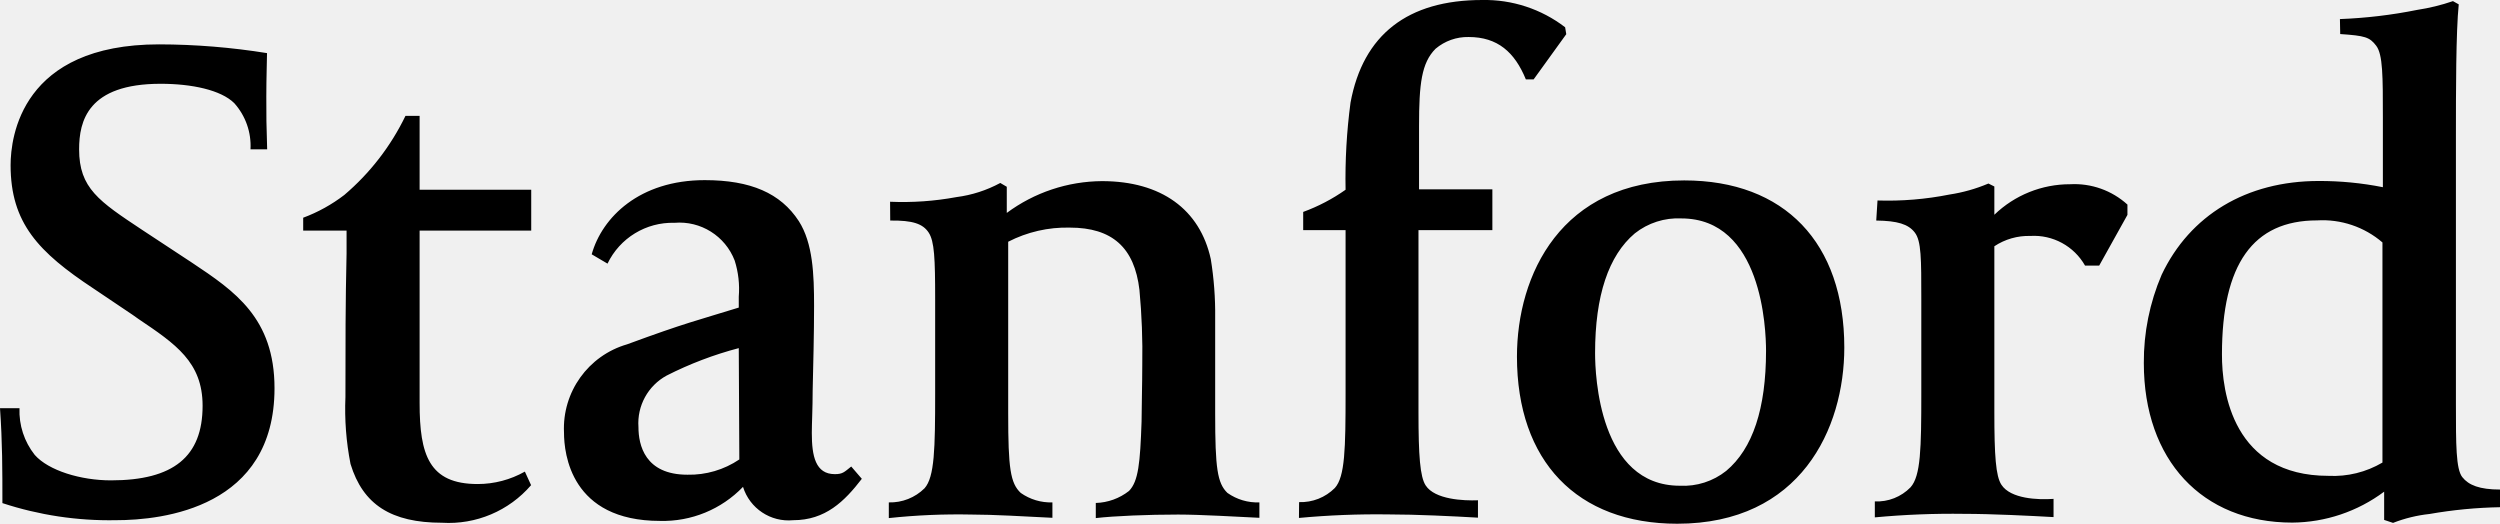
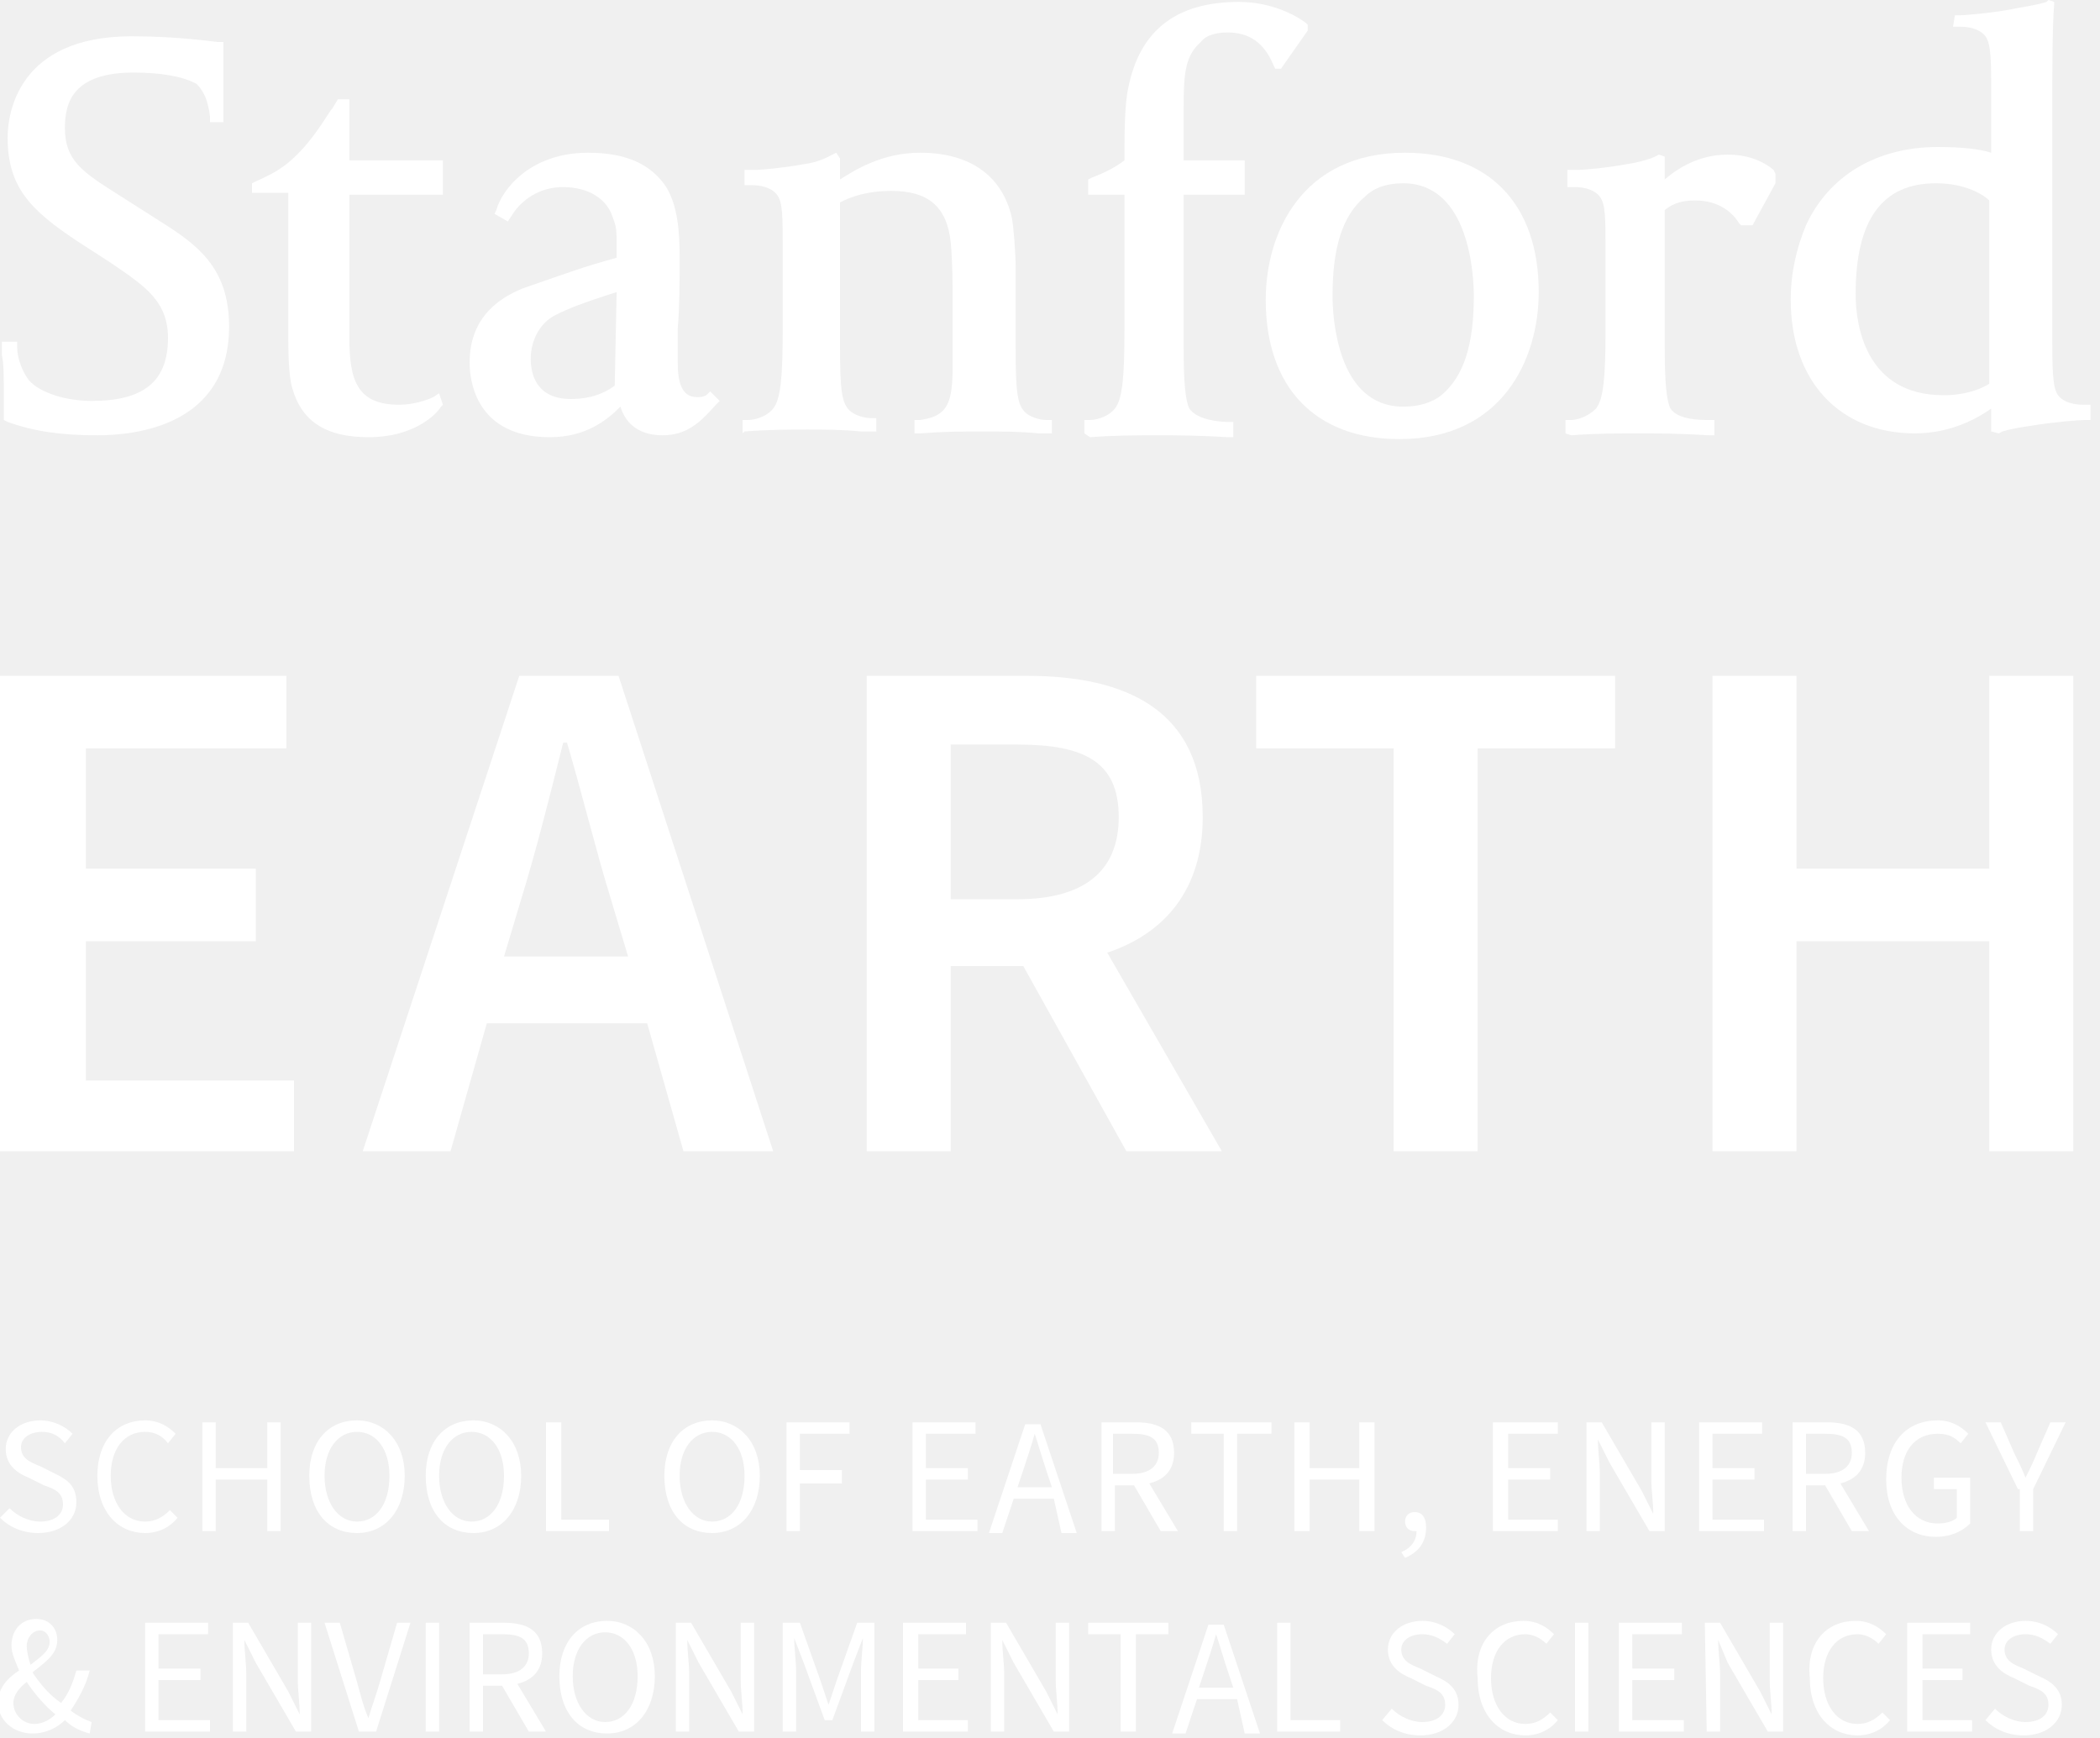
- <svg xmlns="http://www.w3.org/2000/svg" id="su-logo-svg" viewBox="0 0 176.95 37.07">
-   <defs>
-     <style type="text/css" media="all">
- 			@media only screen {
- 				.su-logo {
- 					fill: #8c1515; 
- 				}
- 			}
- 			@media print {
- 				.su-logo {
- 					fill: #8C1515;
- 				}
- 			}
-     </style>
-   </defs>
-   <path class="su-logo" d="M46.72,36.87c-6.32,0-6.8-4.77-6.8-6.25a6.2,6.2,0,0,1,4.47-6.25c4.15-1.53,5-1.7,7.9-2.6V21A6.67,6.67,0,0,0,52,18.44a4.19,4.19,0,0,0-4.26-2.67A5.1,5.1,0,0,0,43,18.66L41.88,18c.74-2.63,3.39-5.25,8-5.25,3.25,0,5.37.92,6.66,2.9,1,1.57,1.08,3.76,1.08,6,0,2-.06,4.23-.1,6,0,1.24-.06,2.31-.06,3,0,1.63.26,2.91,1.63,2.91.56,0,.67-.15,1.16-.54l.75.87c-1.23,1.6-2.58,2.93-4.86,2.93a3.38,3.38,0,0,1-3.55-2.36A7.86,7.86,0,0,1,46.72,36.87Zm5.57-12.23a25.7,25.7,0,0,0-5.1,1.94,3.84,3.84,0,0,0-2,3.65c0,1.26.45,3.37,3.47,3.37a6.32,6.32,0,0,0,3.67-1.08ZM.17,35.61c0-2.34,0-4.32-.17-6.72H1.38A5,5,0,0,0,2.46,32.2C3.44,33.31,5.72,34,7.85,34c4.43,0,6.49-1.68,6.49-5.28,0-3.09-1.91-4.37-4.55-6.15l-.41-.29L6.6,20.41C2.73,17.85.75,15.79.75,11.69c0-2,.77-8.55,10.51-8.55a48.58,48.58,0,0,1,7.64.62c0,.31-.05,1.81-.05,3.07,0,1.46,0,1.95.06,3.74H17.73a4.52,4.52,0,0,0-1.15-3.27c-.94-.93-3-1.37-5.21-1.37-5.17,0-5.77,2.65-5.77,4.64,0,2.75,1.4,3.67,4.46,5.7l3.54,2.33c3,2,5.83,3.9,5.83,8.88,0,8.44-7.86,9.34-11.24,9.34A24.27,24.27,0,0,1,.17,35.61ZM63,14.28a20.88,20.88,0,0,0,4.7-.33,8.92,8.92,0,0,0,3.1-1l.46.27v1.85A11.44,11.44,0,0,1,78,12.82c4.19,0,6.93,2,7.7,5.52a24.24,24.24,0,0,1,.31,4.16v6.79c0,3.84.15,4.91.87,5.6a3.68,3.68,0,0,0,2.26.67v1.09c-1.5-.07-4.15-.23-5.75-.23-2.13,0-4.53.1-5.83.25V35.6a4,4,0,0,0,2.35-.85c.67-.68.79-2,.89-4.91,0-.86.05-2.69.05-4a47.76,47.76,0,0,0-.2-5.32c-.35-3-1.93-4.41-4.93-4.41a9.07,9.07,0,0,0-4.36,1V29.29c0,3.84.15,4.91.89,5.6a3.68,3.68,0,0,0,2.24.67v1.09c-1.93-.1-4.24-.23-5.72-.23a46,46,0,0,0-5.86.25V35.56a3.46,3.46,0,0,0,2.53-1c.71-.8.75-2.79.75-6.74V21.18c0-2.88-.05-4.1-.46-4.72s-1.12-.87-2.72-.85ZM91.95,35.54a3.41,3.41,0,0,0,2.53-1c.72-.8.76-2.77.76-6.73V16.29h-3V15a12.91,12.91,0,0,0,3-1.57,40.79,40.79,0,0,1,.35-6.17C96.48,2.45,99.64,0,104.91,0a9.34,9.34,0,0,1,5.87,1.93l.08.49-2.31,3.2H108c-.79-1.93-2-3-4.05-3a3.51,3.51,0,0,0-2.34.83c-1,1-1.17,2.5-1.17,5.47V13.4h5.19v2.89H100.4V29.19c0,3.06.11,4.56.51,5.17.65,1,2.69,1.09,3.7,1.05v1.23c-1.71-.1-4.36-.23-6.35-.23a59.41,59.41,0,0,0-6.32.25Zm26.77,1.53c-7.1,0-11.35-4.43-11.35-11.83,0-5.76,3.1-12.47,11.84-12.47,7.1,0,11.33,4.41,11.33,11.83C130.54,30.34,127.44,37.07,118.71,37.07Zm.3-21.61a4.93,4.93,0,0,0-3.31,1.06c-1.86,1.57-2.81,4.41-2.81,8.47,0,1.57.29,9.39,6,9.39a4.86,4.86,0,0,0,3.28-1.05c1.88-1.57,2.82-4.42,2.82-8.49C125,23.28,124.72,15.46,119,15.46Zm13.87-1.27a22.34,22.34,0,0,0,5.09-.42,11.46,11.46,0,0,0,2.76-.78l.42.21v2a7.7,7.7,0,0,1,5.37-2.16,5.58,5.58,0,0,1,4.05,1.44v.73l-2,3.59h-1a4.16,4.16,0,0,0-3.87-2.1,4.39,4.39,0,0,0-2.55.73V29.19c0,3.06.1,4.51.5,5.12.65,1,2.58,1.08,3.69,1v1.29c-1.6-.09-4.35-.23-6.33-.23a58.86,58.86,0,0,0-6.32.25V35.49a3.32,3.32,0,0,0,2.53-1c.72-.81.76-2.72.76-6.68V21.18c0-2.88,0-4.12-.46-4.72s-1.23-.83-2.73-.85ZM165.62,1.35A34.34,34.34,0,0,0,171.09.7a14.56,14.56,0,0,0,2.53-.62l.41.23c-.2,1.92-.2,6.25-.2,9.31v19c0,2.83,0,4.58.45,5.15s1.22.88,2.68.88v1.25a32.25,32.25,0,0,0-5,.48,10,10,0,0,0-2.58.63l-.63-.21v-2a11,11,0,0,1-6.5,2.19c-6.39,0-10.51-4.43-10.51-11.29A15.62,15.62,0,0,1,153,19.45c2-4.22,6-6.64,11.12-6.64a23,23,0,0,1,4.54.44V8.31c0-2.9,0-4.45-.47-5.07s-.8-.71-2.55-.83Zm-.81,32.33a6.84,6.84,0,0,0,3.82-.94V17.16A6.5,6.5,0,0,0,164,15.6c-4.53,0-6.73,3.1-6.73,9.48C157.26,27.76,158.06,33.68,164.81,33.68Zm-127.22.66A7.69,7.69,0,0,1,31.29,37c-3.6,0-5.6-1.28-6.48-4.16a20.09,20.09,0,0,1-.36-4.74c0-3.72,0-6.71.08-10.16V16.32H21.46v-.91a11.18,11.18,0,0,0,2.91-1.61,17.16,17.16,0,0,0,4.33-5.6h1v5.23h7.9v2.89h-7.9V28.53c0,3.65.66,5.73,4.11,5.73a6.78,6.78,0,0,0,3.34-.88Z" />
+ <svg xmlns="http://www.w3.org/2000/svg" id="Layer_1" viewBox="0 0 110 91">
+   <style>.st0{fill:#FFFFFF;}</style>
+   <g id="Symbols">
+     <g id="general-_x2F_-earth-logo">
+       <g id="SE_Logo">
+         <path id="Fill-1" class="st0" d="M.5 79c.4.4 1 .7 1.6.7.8 0 1.2-.4 1.2-.9 0-.6-.4-.8-1-1l-.8-.4C1 77.2.3 76.8.3 75.9s.8-1.5 1.8-1.5c.7 0 1.3.3 1.7.7l-.4.5c-.3-.4-.7-.6-1.2-.6-.6 0-1.1.3-1.1.8 0 .6.5.8 1 1l.8.4c.6.3 1.1.6 1.1 1.5s-.8 1.6-2 1.6c-.8 0-1.5-.3-2-.8l.5-.5" />
+         <path id="Fill-2" class="st0" d="M7.6 74.4c.7 0 1.2.3 1.6.7l-.4.5c-.3-.4-.7-.6-1.2-.6-1.1 0-1.8.9-1.8 2.3s.7 2.4 1.8 2.4c.5 0 .9-.2 1.3-.6l.4.4c-.4.5-1 .8-1.7.8-1.4 0-2.5-1.1-2.5-3 0-1.8 1-2.9 2.5-2.9" />
+         <path id="Fill-3" class="st0" d="M10.6 74.5h.7v2.4H14v-2.4h.7v5.7H14v-2.7h-2.7v2.7h-.7v-5.7" />
+         <path id="Fill-4" class="st0" d="M20.4 77.3c0-1.4-.7-2.3-1.7-2.3s-1.7.9-1.7 2.3.7 2.4 1.7 2.4 1.7-.9 1.7-2.4zm-4.2 0c0-1.8 1-2.9 2.5-2.9 1.4 0 2.5 1.1 2.5 2.9s-1 3-2.5 3-2.5-1.1-2.5-3z" />
+         <path id="Fill-5" class="st0" d="M26.4 77.3c0-1.4-.7-2.3-1.7-2.3s-1.7.9-1.7 2.3.7 2.4 1.7 2.4 1.7-.9 1.7-2.4zm-4.1 0c0-1.8 1-2.9 2.5-2.9 1.4 0 2.5 1.1 2.5 2.9s-1 3-2.5 3-2.5-1.1-2.5-3z" />
+         <path id="Fill-6" class="st0" d="M28.6 74.5h.8v5.1h2.5v.6h-3.3v-5.7" />
+         <path id="Fill-7" class="st0" d="M39 77.3c0-1.4-.7-2.3-1.7-2.3s-1.7.9-1.7 2.3.7 2.4 1.7 2.4 1.7-.9 1.7-2.4zm-4.2 0c0-1.8 1-2.9 2.5-2.9 1.4 0 2.5 1.1 2.5 2.9s-1 3-2.5 3-2.5-1.1-2.5-3z" />
+         <path id="Fill-8" class="st0" d="M41.2 74.5h3.3v.6h-2.6V77h2.2v.7h-2.2v2.5h-.7v-5.7" />
+         <path id="Fill-9" class="st0" d="M47.8 74.5h3.3v.6h-2.6v1.8h2.2v.6h-2.2v2.1h2.7v.6h-3.4v-5.7" />
+         <path id="Fill-10" class="st0" d="M55.1 77.9l-.3-.9c-.2-.6-.4-1.3-.6-1.9-.2.7-.4 1.3-.6 1.9l-.3.9h1.8zm.1.6h-2.1l-.6 1.8h-.7l1.9-5.7h.8l1.9 5.7h-.8l-.4-1.8z" />
+         <path id="Fill-11" class="st0" d="M58.3 77.2h1c.9 0 1.4-.4 1.4-1.1 0-.8-.5-1-1.4-1h-1v2.1zm2.5 3l-1.4-2.4h-1v2.4h-.7v-5.7h1.8c1.2 0 2 .4 2 1.6 0 .9-.5 1.4-1.3 1.6l1.5 2.5h-.9z" />
+         <path id="Fill-12" class="st0" d="M64.1 75.1h-1.7v-.6h4.2v.6h-1.8v5.1h-.7v-5.1" />
+         <path id="Fill-13" class="st0" d="M67.8 74.5h.8v2.4h2.6v-2.4h.8v5.7h-.8v-2.7h-2.6v2.7h-.8v-5.7" />
+         <path id="Fill-14" class="st0" d="M73.4 81.3c.5-.2.8-.6.8-1.1h-.1c-.3 0-.5-.2-.5-.5s.2-.5.5-.5c.4 0 .6.3.6.8 0 .8-.4 1.3-1.1 1.6l-.2-.3" />
+         <path id="Fill-15" class="st0" d="M78.2 74.5h3.4v.6H79v1.8h2.2v.6H79v2.1h2.6v.6h-3.4v-5.7" />
+         <path id="Fill-16" class="st0" d="M83.1 74.5h.8l2.1 3.6.6 1.2c0-.6-.1-1.2-.1-1.8v-3h.7v5.7h-.8l-2.1-3.6-.6-1.2c0 .6.1 1.2.1 1.8v3h-.7v-5.7" />
+         <path id="Fill-17" class="st0" d="M89 74.5h3.3v.6h-2.6v1.8h2.2v.6h-2.2v2.1h2.7v.6H89v-5.7" />
+         <path id="Fill-18" class="st0" d="M94.6 77.2h1c.9 0 1.4-.4 1.4-1.1 0-.8-.5-1-1.4-1h-1v2.1zm2.4 3l-1.4-2.4h-1v2.4h-.7v-5.7h1.8c1.2 0 2 .4 2 1.6 0 .9-.5 1.4-1.3 1.6l1.5 2.5H97z" />
+         <path id="Fill-19" class="st0" d="M101.5 74.4c.8 0 1.3.4 1.6.7l-.4.5c-.3-.3-.6-.5-1.2-.5-1.2 0-1.9.9-1.9 2.3s.7 2.4 1.9 2.4c.4 0 .8-.1 1-.3V78h-1.2v-.6h1.9v2.4c-.4.4-1 .7-1.8.7-1.5 0-2.6-1.1-2.6-3 0-2 1.1-3.1 2.7-3.1" />
+         <path id="Fill-20" class="st0" d="M105.7 78l-1.7-3.5h.8l.7 1.6c.2.4.4.8.6 1.3.2-.4.4-.8.6-1.3l.7-1.6h.8l-1.7 3.5v2.2h-.7V78" />
+         <path id="Fill-21" class="st0" d="M1.6 87.2c.5-.4 1-.7 1-1.2 0-.3-.2-.6-.5-.6-.4 0-.7.4-.7.8 0 .3.1.7.2 1zm.2 3.1c.4 0 .8-.2 1.1-.5-.6-.5-1.1-1.1-1.5-1.7-.4.3-.7.7-.7 1.1 0 .6.5 1.1 1.1 1.1zm2.9.5c-.4-.1-.9-.3-1.3-.7-.4.4-1 .7-1.7.7-1 0-1.8-.7-1.8-1.6 0-.8.5-1.3 1.1-1.7-.2-.5-.4-.9-.4-1.3 0-.8.5-1.4 1.3-1.4.7 0 1.1.5 1.1 1.1 0 .8-.7 1.2-1.3 1.7.4.6.9 1.2 1.5 1.6.4-.5.6-1 .8-1.7h.7c-.2.8-.6 1.5-1 2.1.4.3.8.5 1.1.6l-.1.6z" />
+         <path id="Fill-22" class="st0" d="M7.6 85h3.3v.6H8.3v1.8h2.2v.6H8.3v2.1H11v.6H7.6V85" />
+         <path id="Fill-23" class="st0" d="M12.2 85h.8l2.1 3.6.6 1.2c0-.6-.1-1.2-.1-1.8v-3h.7v5.7h-.8l-2.1-3.6-.6-1.2c0 .6.1 1.2.1 1.8v3h-.7V85" />
+         <path id="Fill-24" class="st0" d="M17 85h.8l.9 3.1c.2.7.3 1.2.6 1.9.2-.7.4-1.2.6-1.9l.9-3.1h.7l-1.8 5.7h-.9L17 85" />
+         <path id="Fill-25" class="st0" d="M22.3 90.7h.7V85h-.7z" />
+         <path id="Fill-26" class="st0" d="M25.3 87.7h1c.9 0 1.4-.4 1.4-1.1 0-.8-.5-1-1.4-1h-1v2.1zm2.4 3l-1.4-2.4h-1v2.4h-.7V85h1.8c1.2 0 2 .4 2 1.6 0 .9-.5 1.4-1.3 1.6l1.5 2.5h-.9z" />
+         <path id="Fill-27" class="st0" d="M33.4 87.8c0-1.4-.7-2.3-1.7-2.3s-1.7.9-1.7 2.3.7 2.4 1.7 2.4 1.7-.9 1.7-2.4zm-4.1 0c0-1.8 1-2.9 2.5-2.9 1.4 0 2.5 1.1 2.5 2.9s-1 3-2.5 3-2.5-1.1-2.5-3z" />
+         <path id="Fill-28" class="st0" d="M35.4 85h.8l2.1 3.6.6 1.2c0-.6-.1-1.2-.1-1.8v-3h.7v5.7h-.8l-2.1-3.6-.6-1.2c0 .6.1 1.2.1 1.8v3h-.7V85" />
+         <path id="Fill-29" class="st0" d="M41 85h.9l1.1 3.1.4 1.2.4-1.2 1.1-3.1h.9v5.7h-.7v-3.2c0-.5.1-1.2.1-1.7l-.5 1.3-1.1 3h-.4l-1.1-3-.5-1.3c0 .5.1 1.2.1 1.7v3.2H41V85" />
+         <path id="Fill-30" class="st0" d="M47.3 85h3.3v.6h-2.5v1.8h2.1v.6h-2.1v2.1h2.6v.6h-3.4V85" />
+         <path id="Fill-31" class="st0" d="M51.9 85h.8l2.1 3.6.6 1.2c0-.6-.1-1.2-.1-1.8v-3h.7v5.7h-.8l-2.1-3.6-.6-1.2c0 .6.1 1.2.1 1.8v3h-.7V85" />
+         <path id="Fill-32" class="st0" d="M58.7 85.6H57V85h4.2v.6h-1.7v5.1h-.8v-5.1" />
+         <path id="Fill-33" class="st0" d="M64.6 88.4l-.3-.9c-.2-.6-.4-1.3-.6-1.9-.2.7-.4 1.3-.6 1.9l-.3.9h1.8zm.2.6h-2.1l-.6 1.8h-.7l1.9-5.7h.8l1.9 5.7h-.8l-.4-1.8z" />
+         <path id="Fill-34" class="st0" d="M66.9 85h.7v5.1h2.6v.6h-3.3V85" />
+         <path id="Fill-35" class="st0" d="M72.9 89.5c.4.4 1 .7 1.6.7.8 0 1.2-.4 1.2-.9 0-.6-.4-.8-1-1l-.8-.4c-.5-.2-1.2-.6-1.2-1.5s.8-1.5 1.8-1.5c.7 0 1.3.3 1.7.7l-.4.5c-.4-.3-.8-.5-1.3-.5-.6 0-1.1.3-1.1.8 0 .6.5.8 1 1l.8.4c.7.3 1.2.7 1.2 1.5 0 .9-.8 1.6-2 1.6-.8 0-1.5-.3-2-.8l.5-.6" />
+         <path id="Fill-36" class="st0" d="M79.8 84.9c.7 0 1.2.3 1.6.7l-.4.5c-.3-.3-.7-.5-1.1-.5-1.1 0-1.8.9-1.8 2.3s.7 2.4 1.8 2.4c.5 0 .9-.2 1.3-.6l.4.4c-.4.5-1 .8-1.7.8-1.4 0-2.5-1.1-2.5-3-.2-1.9.9-3 2.4-3" />
+         <path id="Fill-37" class="st0" d="M82.5 90.7h.7V85h-.7z" />
+         <path id="Fill-38" class="st0" d="M84.8 85h3.3v.6h-2.6v1.8h2.2v.6h-2.2v2.1h2.7v.6h-3.4V85" />
+         <path id="Fill-39" class="st0" d="M89.3 85h.8l2.1 3.6.6 1.2c0-.6-.1-1.2-.1-1.8v-3h.7v5.7h-.8l-2.1-3.6-.5-1.2c0 .6.1 1.2.1 1.8v3h-.7l-.1-5.7" />
+         <path id="Fill-40" class="st0" d="M97.2 84.9c.7 0 1.2.3 1.6.7l-.4.5c-.3-.3-.7-.5-1.1-.5-1.1 0-1.8.9-1.8 2.3s.7 2.4 1.8 2.4c.5 0 .9-.2 1.3-.6l.4.4c-.4.5-1 .8-1.7.8-1.4 0-2.5-1.1-2.5-3-.2-1.9.9-3 2.4-3" />
+         <path id="Fill-41" class="st0" d="M99.9 85h3.3v.6h-2.5v1.8h2.1v.6h-2.1v2.1h2.6v.6h-3.4V85" />
+         <path id="Fill-42" class="st0" d="M104.5 89.5c.4.4 1 .7 1.6.7.8 0 1.2-.4 1.2-.9 0-.6-.4-.8-1-1l-.8-.4c-.5-.2-1.2-.6-1.2-1.5s.8-1.5 1.8-1.5c.7 0 1.3.3 1.7.7l-.4.5c-.4-.3-.8-.5-1.3-.5-.6 0-1.1.3-1.1.8 0 .6.5.8 1 1l.8.4c.7.3 1.2.7 1.2 1.5 0 .9-.8 1.6-2 1.6-.8 0-1.5-.3-2-.8l.5-.6" />
+         <path id="Fill-43" class="st0" d="M0 35.4h15v3.8H4.5v6.3h8.9v3.8H4.5v7.3h10.9v3.7H0V35.4" />
+         <path id="Fill-44" class="st0" d="M32.9 50.1l-.9-3c-.8-2.6-1.5-5.5-2.3-8.2h-.2c-.7 2.8-1.4 5.6-2.2 8.2l-.9 3h6.5zm1 3.5h-8.4l-1.9 6.7H19l8.2-24.9h5.2l8.1 24.9h-4.7l-1.9-6.7z" />
+         <path id="Fill-45" class="st0" d="M49.8 47.1h3.5c3.4 0 5.3-1.4 5.3-4.3S56.8 39 53.3 39h-3.5v8.1zM59 60.3l-5.4-9.7h-3.8v9.7h-4.4V35.4h8.4c5.2 0 9.2 1.8 9.2 7.4 0 3.8-2 6.1-5 7.1l6 10.4h-5z" />
+         <path id="Fill-46" class="st0" d="M73 39.2h-7.2v-3.8h18.8v3.8h-7.2v21.1H73V39.2" />
+         <path id="Fill-47" class="st0" d="M89.7 35.4h4.4v10.1h10.1V35.4h4.4v24.9h-4.4v-11H94.1v11h-4.4V35.4" />
+         <path id="Fill-48" class="st0" d="M32.3 15.3c-1.9.6-2.6.9-3.2 1.2-.8.4-1.3 1.3-1.3 2.3 0 .8.3 2.1 2.1 2.1.6 0 1.5-.1 2.3-.7l.1-4.9zm-3.5 7.6c-3.9 0-4.2-3-4.2-3.9 0-1.1.3-2.9 2.8-3.9 2.6-.9 3.1-1.1 4.9-1.6V13c0-.9 0-1.1-.2-1.6-.3-1-1.3-1.6-2.6-1.6-1.9 0-2.7 1.5-2.7 1.5l-.2.3-.7-.4.1-.2c.3-1.1 1.8-3 4.8-3 2 0 3.3.6 4.1 1.8.6 1 .7 2.3.7 3.7 0 1.2 0 2.6-.1 3.7V19c0 1 .2 1.8 1 1.8.2 0 .3 0 .5-.1l.2-.2.5.5-.2.2c-.8.9-1.5 1.6-2.8 1.6-1.1 0-1.9-.5-2.2-1.5-.7.7-1.8 1.6-3.7 1.6z" />
+         <path id="Fill-49" class="st0" d="M5.1 22.8c-1.9 0-3.3-.2-4.7-.7L.2 22v-1c0-1.4 0-1.9-.1-2.4v-.7h.8v.3c0 .6.3 1.3.6 1.7.6.7 2 1.1 3.3 1.1 2.7 0 4-1 4-3.3 0-1.9-1.2-2.7-2.8-3.8l-.3-.2L4 12.6C1.6 11 .4 9.8.4 7.2c0-1.2.5-5.3 6.5-5.3 2.5 0 4.4.3 4.5.3h.3v4.2H11v-.3c-.1-.8-.3-1.3-.7-1.7-.7-.4-1.9-.6-3.3-.6-3.2 0-3.6 1.6-3.6 2.9 0 1.7.9 2.3 2.8 3.5l2.2 1.4c1.9 1.2 3.6 2.4 3.6 5.5 0 5.2-4.9 5.7-6.9 5.7" />
+         <path id="Fill-50" class="st0" d="M19.3 22.9c-2.2 0-3.5-.8-4-2.6-.2-.7-.2-2.1-.2-2.9v-7.3h-1.9v-.5l.2-.1c.9-.4 1.2-.6 1.6-.9 1.4-1.1 2.3-2.9 2.4-2.9l.3-.5h.6v3.2h4.9v1.8h-4.9v7.5c0 2.2.4 3.5 2.6 3.5 1 0 1.8-.4 1.8-.4l.3-.2.2.6-.1.1c-.1.2-1.2 1.6-3.8 1.6" />
+         <path id="Fill-51" class="st0" d="M38.9 22.7V22h.3c.2 0 .9-.1 1.3-.6s.5-1.7.5-4.2v-4.1c0-1.8 0-2.5-.3-2.9s-.9-.5-1.3-.5H39v-.8h.5c.4 0 1.5-.1 2.6-.3.8-.1 1.3-.4 1.5-.5l.2-.1.2.3v1.1c.8-.5 2.2-1.4 4.2-1.4 2.6 0 4.3 1.2 4.8 3.4.1.5.2 1.9.2 2.6v4.2c0 2.4.1 3 .5 3.4.2.2.7.4 1.1.4h.3v.7h-.7c-1-.1-1.9-.1-2.9-.1-1.1 0-2 0-3.3.1h-.3V22h.3c.6-.1.9-.2 1.2-.5.5-.5.5-1.6.5-2.5v-.5V16c0-1.1 0-2.2-.1-3.3-.2-1.9-1.2-2.7-3.1-2.7-1.3 0-2.1.3-2.7.6v7.5c0 2.4.1 3 .5 3.4.2.2.7.4 1.1.4h.3v.7h-.8c-1-.1-1.9-.1-2.8-.1-1 0-2 0-3.3.1l-.1.1" />
+         <path id="Fill-52" class="st0" d="M56.8 22.7V22h.3c.2 0 .9-.1 1.3-.6s.5-1.7.5-4.1v-7.1H57v-.8l.2-.1c.8-.3 1.3-.6 1.7-.9 0-1.3 0-2.9.2-3.8.6-3 2.5-4.5 5.8-4.5 1.4 0 2.7.5 3.5 1.1l.1.1v.3l-1.4 2h-.3l-.1-.2c-.5-1.2-1.3-1.7-2.4-1.7-.5 0-1.1.1-1.4.5-.8.7-.9 1.6-.9 3.4v2.8h3.2v1.8H62v8c0 1.9.1 2.8.3 3.2.4.6 1.6.7 2 .7h.3v.8h-.3c-1.6-.1-2.8-.1-3.6-.1-1.1 0-2.3 0-3.6.1l-.3-.2" />
+         <path id="Fill-53" class="st0" d="M73.5 9.6c-.8 0-1.5.2-2 .7-1.2 1-1.7 2.7-1.7 5.2 0 1 .2 5.8 3.7 5.8.8 0 1.5-.2 2-.6 1.2-1 1.7-2.7 1.7-5.2 0-1-.2-5.9-3.7-5.9M73.3 23c-4.4 0-7-2.7-7-7.3 0-3.5 1.9-7.7 7.3-7.7 4.4 0 7 2.7 7 7.3 0 3.5-1.9 7.7-7.3 7.7" />
+         <path id="Fill-54" class="st0" d="M82 22.7V22h.3c.2 0 .8-.1 1.3-.6.4-.5.5-1.7.5-4.1v-4.1c0-1.8 0-2.5-.3-2.9s-.9-.5-1.3-.5h-.4v-.9h.5c.4 0 1.5-.1 2.6-.3.7-.1 1.3-.3 1.5-.4l.2-.1.3.1v1.2c.7-.6 1.8-1.3 3.3-1.3 1 0 1.8.3 2.4.8l.1.2v.5l-1.2 2.2h-.6l-.1-.1c-.3-.5-1-1.2-2.3-1.2-.6 0-1.1.1-1.6.5v7.2c0 1.9.1 2.8.3 3.2.4.6 1.6.6 2 .6h.3v.8h-.3c-1.6-.1-2.8-.1-3.6-.1-1.1 0-2.3 0-3.6.1l-.3-.1" />
+         <path id="Fill-55" class="st0" d="M101.4 9.6c-2.8 0-4.2 1.9-4.2 5.8 0 1.6.5 5.3 4.6 5.3h.1c.5 0 1.5-.1 2.3-.6v-9.6c-.2-.2-1.1-.9-2.8-.9m3.3 13.1l-.4-.1v-1.2c-.7.5-2.1 1.3-4 1.3-3.9 0-6.5-2.7-6.5-7 0-1.4.3-2.7.8-3.9 1.2-2.6 3.7-4.1 6.9-4.1 1.2 0 2.2.1 2.8.3V5c0-1.8 0-2.7-.3-3.1s-.9-.5-1.3-.5h-.4l.1-.6h.3c.1 0 1.7-.1 3.1-.4.6-.1 1.1-.2 1.4-.3l.1-.1.3.1v.1c-.1 1.2-.1 3.7-.1 5.6v11.7c0 1.7 0 2.8.3 3.2.3.4.9.5 1.3.5h.4v.8h-.3c-.3 0-1.6.1-2.8.3-.7.1-1.2.2-1.5.3l-.2.1" />
+       </g>
+     </g>
+   </g>
</svg>
